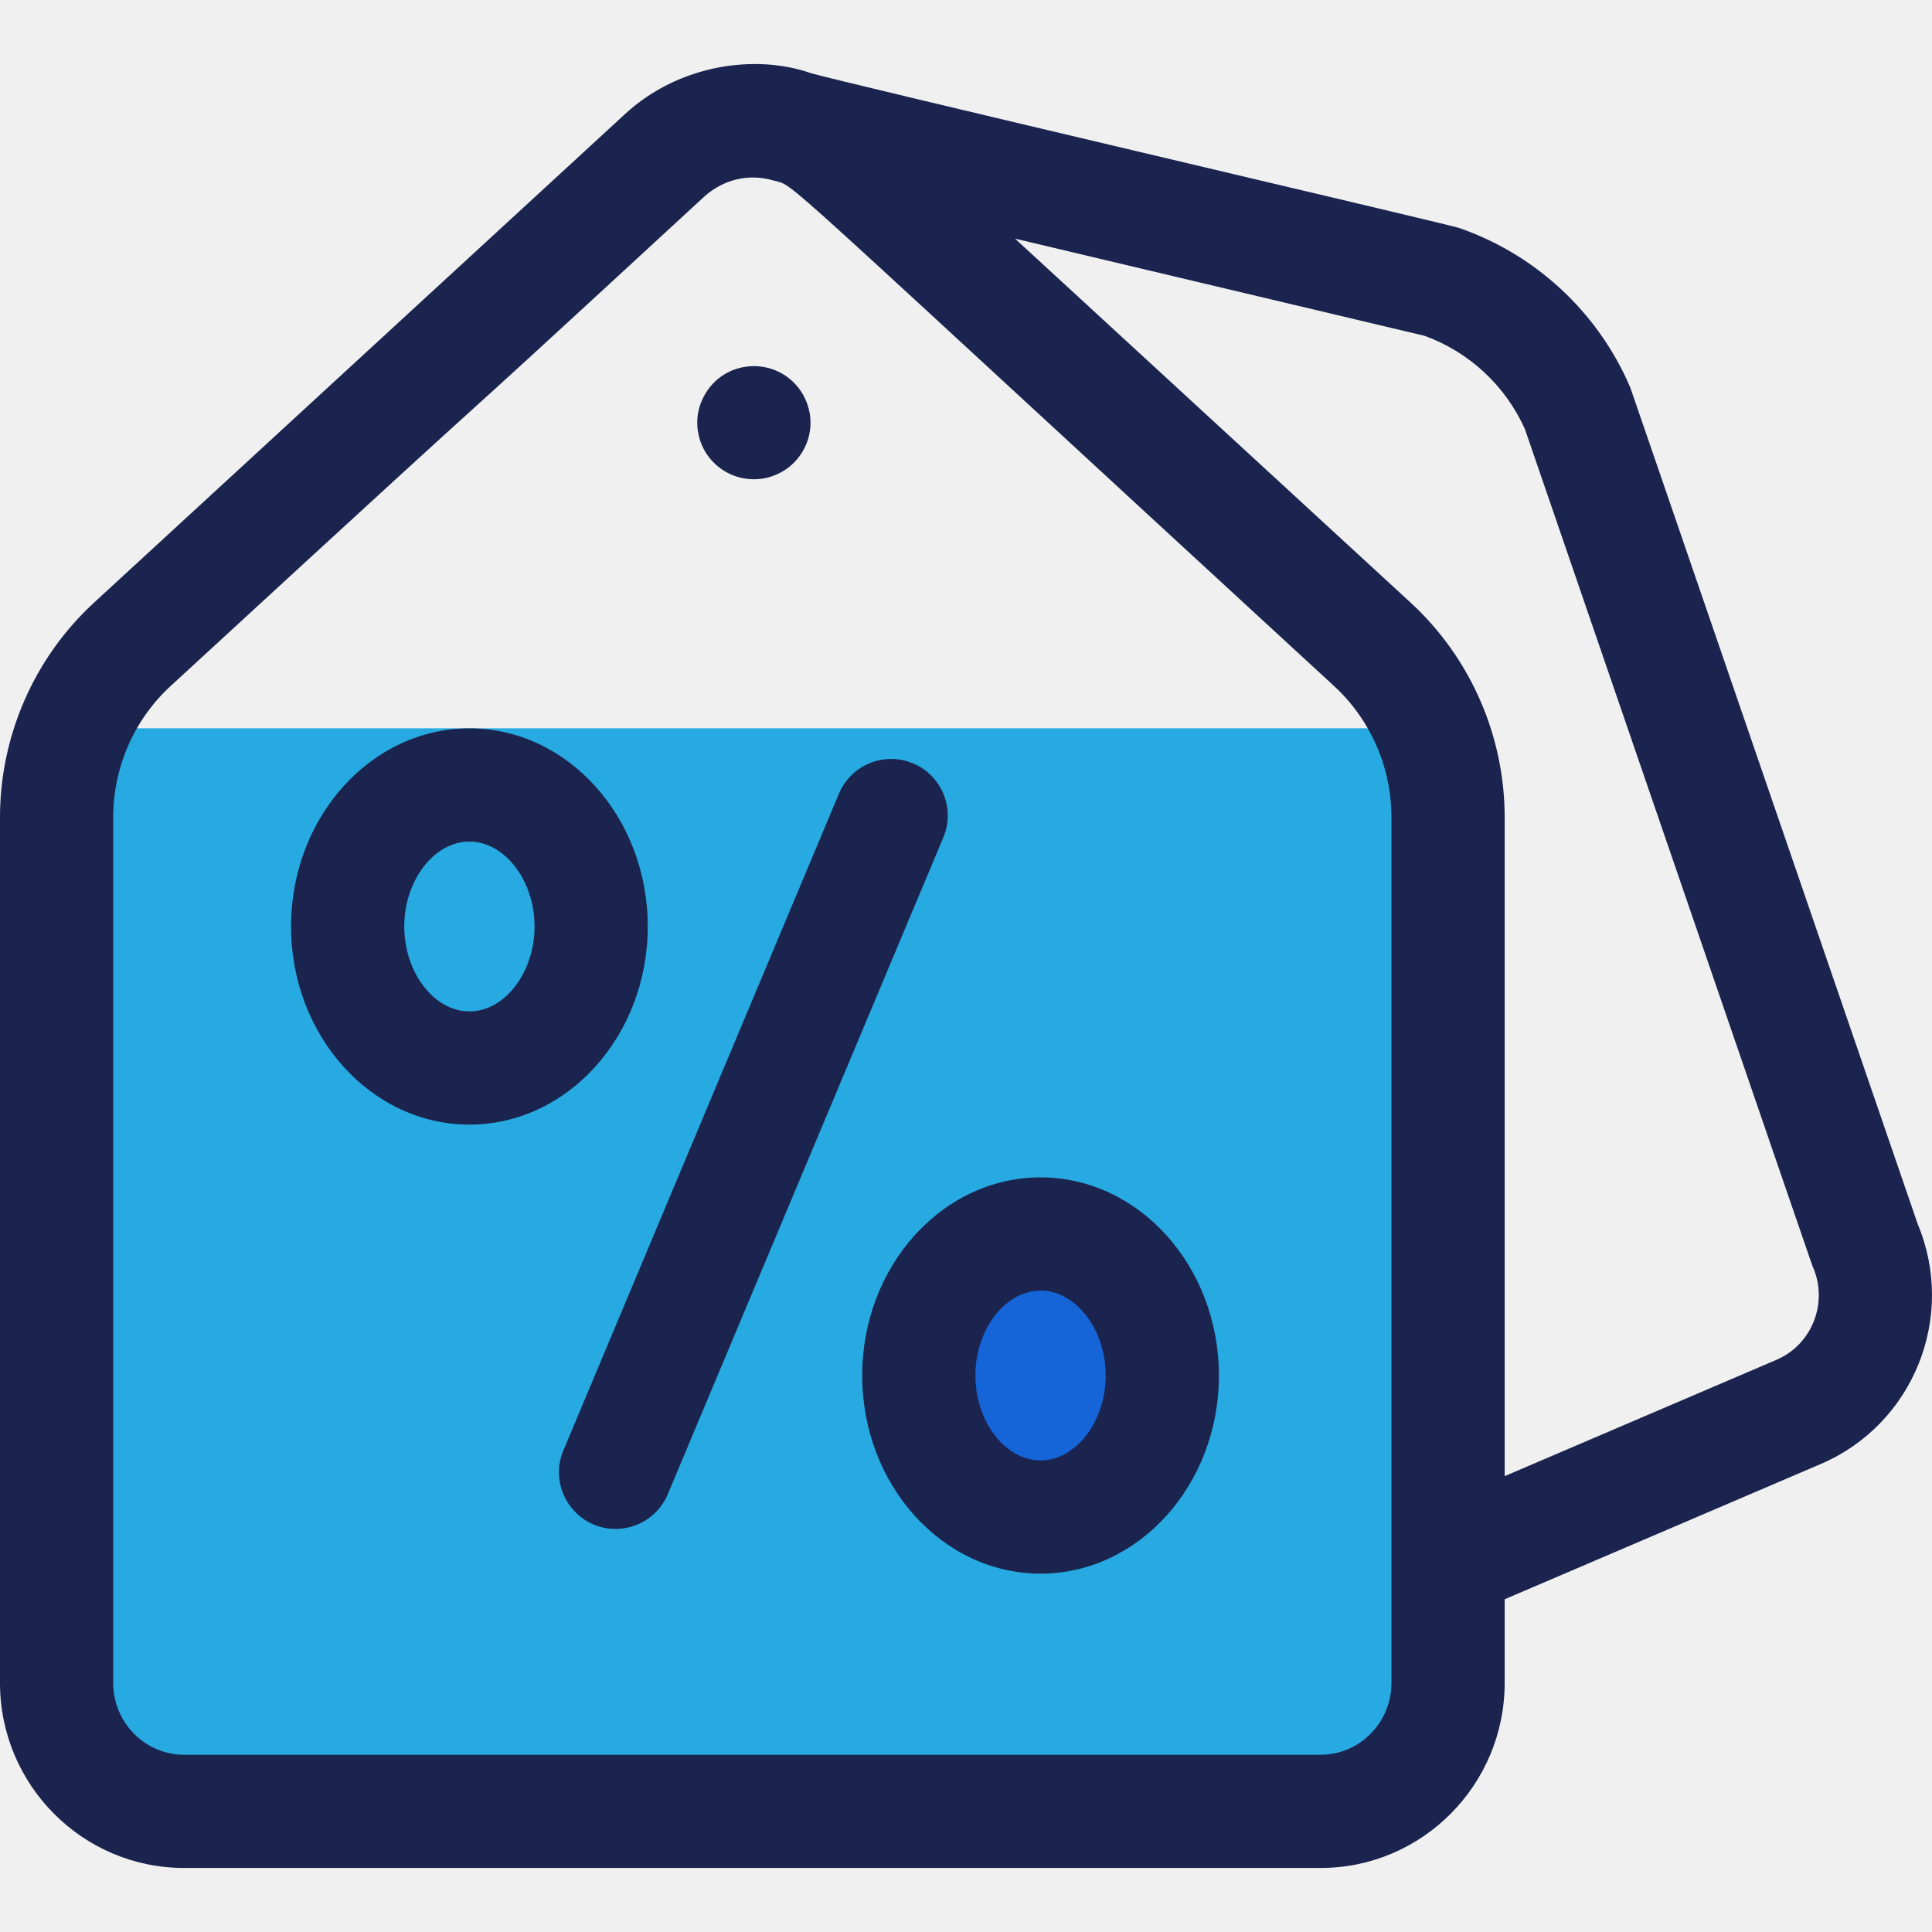
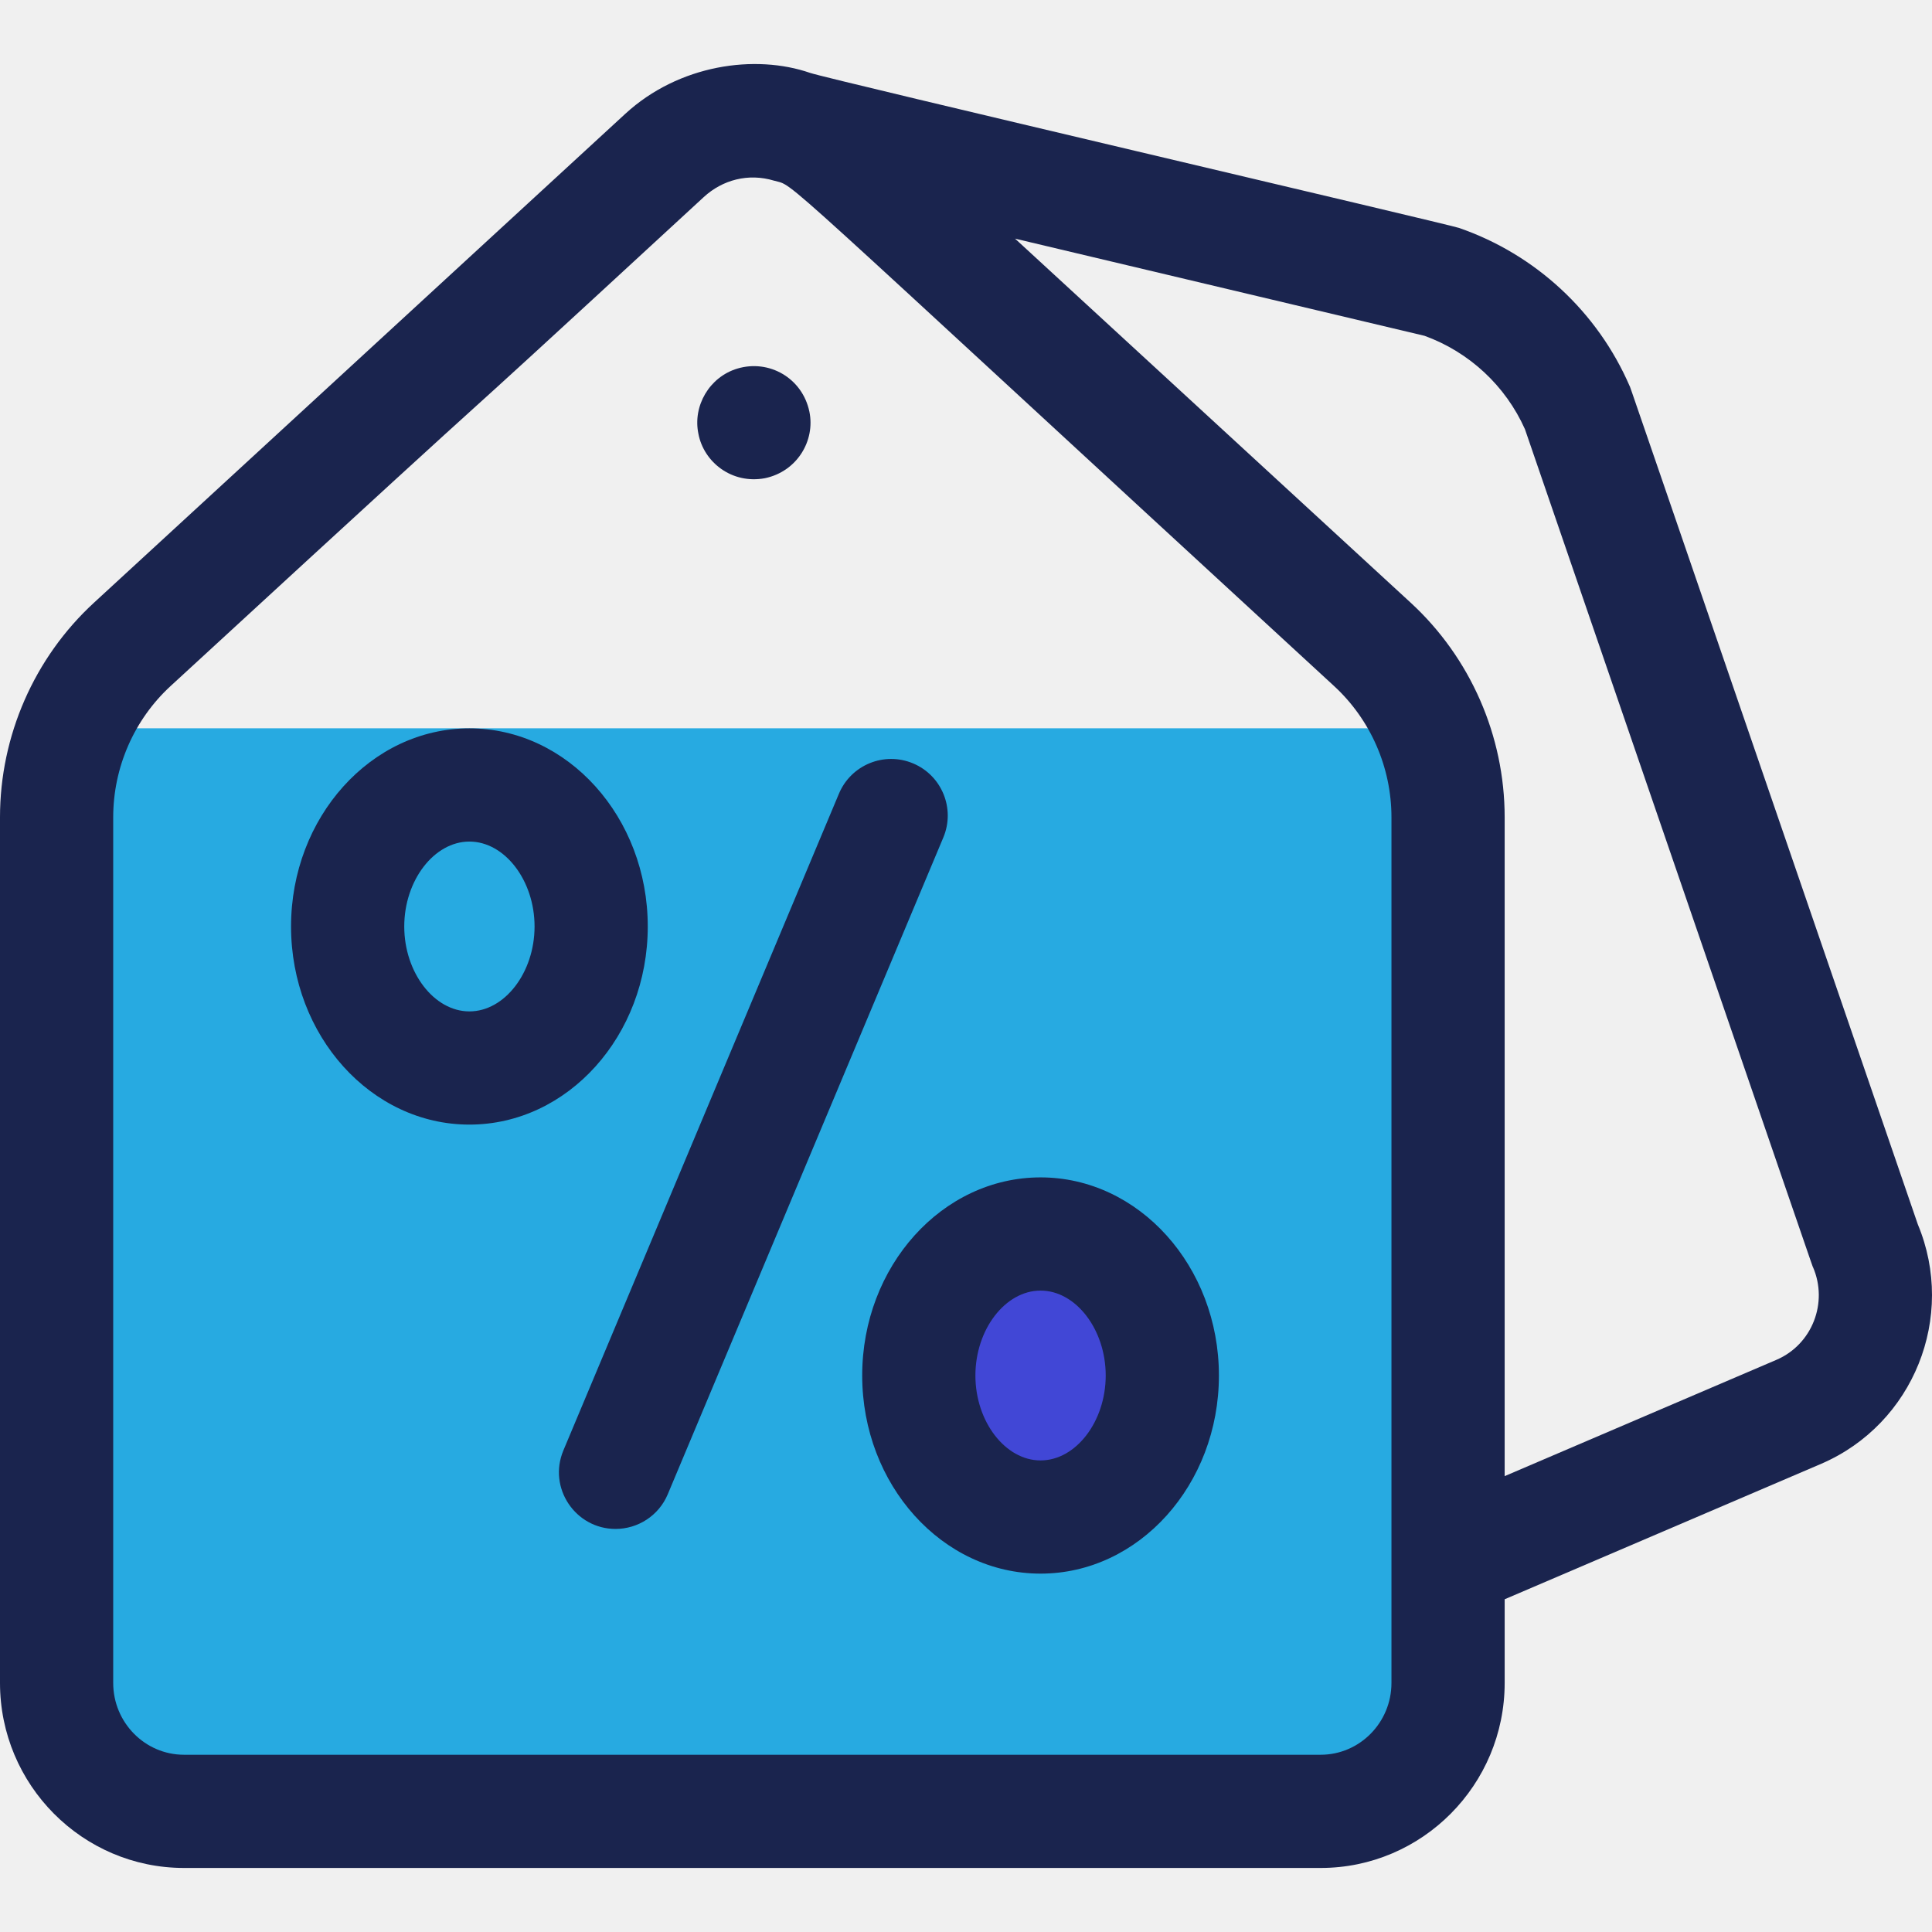
<svg xmlns="http://www.w3.org/2000/svg" width="512" height="512" viewBox="0 0 512 512" fill="none">
  <g clip-path="url(#clip0)">
    <path d="M17 193C156.808 193 235.192 193 375 193V483H17V193Z" fill="#27AAE1" />
-     <path d="M277.5 388C289.374 388 299 375.24 299 359.5C299 343.76 289.374 331 277.5 331C265.626 331 256 343.76 256 359.5C256 375.24 265.626 388 277.5 388Z" fill="#1565D8" />
+     <path d="M277.5 388C289.374 388 299 375.24 299 359.5C299 343.76 289.374 331 277.5 331C265.626 331 256 343.76 256 359.5C256 375.24 265.626 388 277.5 388Z" fill="#4147D6" />
    <path d="M185.085 114.95C186.49 122.454 193.934 128.372 202.715 126.73C211.241 124.95 216.09 116.775 214.495 109.09C212.622 100.154 203.796 95.176 195.434 97.67C187.965 99.899 183.547 107.612 185.085 114.95Z" fill="#1A244E" />
    <path d="M508.239 324.462C426.618 86.869 432.233 103.148 431.884 102.339C423.388 82.675 406.895 67.389 386.634 60.397C383.732 59.396 219.442 20.965 214.694 19.321C200.132 14.278 179.902 17.105 165.7 30.168L24.907 159.72C9.078 174.278 0 195.003 0 216.582V445.998C0 473.034 21.878 495.029 48.769 495.029H349.983C376.874 495.029 398.752 473.034 398.752 445.998V423.823L482.709 387.892C507.119 377.329 518.474 348.979 508.239 324.462ZM349.983 465.028H48.769C38.42 465.028 30.001 456.491 30.001 445.998V216.582C30.001 203.372 35.547 190.694 45.218 181.799C165.842 70.808 91.284 140.038 186.491 52.236C191.456 47.66 198.311 45.822 205.111 47.872C211.188 49.687 200.464 40.953 353.536 181.801C363.205 190.695 368.751 203.372 368.751 216.582V445.998C368.75 456.491 360.331 465.028 349.983 465.028ZM470.85 360.335L398.751 391.19V216.582C398.751 195.003 389.673 174.278 373.846 159.722L268.995 63.242L377.501 88.989C389.346 93.276 399 102.251 404.128 113.747C485.594 350.886 480.099 334.97 480.456 335.791C484.552 345.259 480.218 356.28 470.85 360.335Z" fill="#1A244E" />
    <path d="M241.966 202.303C234.328 199.097 225.535 202.693 222.329 210.331L149.304 384.376C145.138 394.305 152.497 405.184 163.129 405.184C168.991 405.184 174.559 401.727 176.969 395.984L249.994 221.939C253.199 214.299 249.605 205.508 241.966 202.303Z" fill="#1A244E" />
    <path d="M171.664 245.527C171.664 216.576 150.46 193.022 124.396 193.022C98.333 193.022 77.13 216.576 77.13 245.527C77.13 274.478 98.334 298.031 124.397 298.031C150.461 298.031 171.664 274.478 171.664 245.527ZM124.397 268.031C115.038 268.031 107.131 257.725 107.131 245.527C107.131 233.329 115.037 223.023 124.397 223.023C133.758 223.023 141.664 233.329 141.664 245.527C141.663 257.725 133.757 268.031 124.397 268.031Z" fill="#1A244E" />
    <path d="M275.759 312.02C249.695 312.02 228.491 335.573 228.491 364.524C228.491 393.475 249.695 417.028 275.759 417.028C301.822 417.028 323.026 393.475 323.026 364.524C323.026 335.573 301.821 312.02 275.759 312.02ZM275.759 387.028C266.399 387.028 258.492 376.722 258.492 364.524C258.492 352.326 266.398 342.02 275.759 342.02C285.119 342.02 293.025 352.326 293.025 364.524C293.025 376.722 285.118 387.028 275.759 387.028Z" fill="#1A244E" />
  </g>
  <defs>
    <clipPath id="clip0">
      <rect width="512" height="512" fill="white" />
    </clipPath>
  </defs>
</svg>
